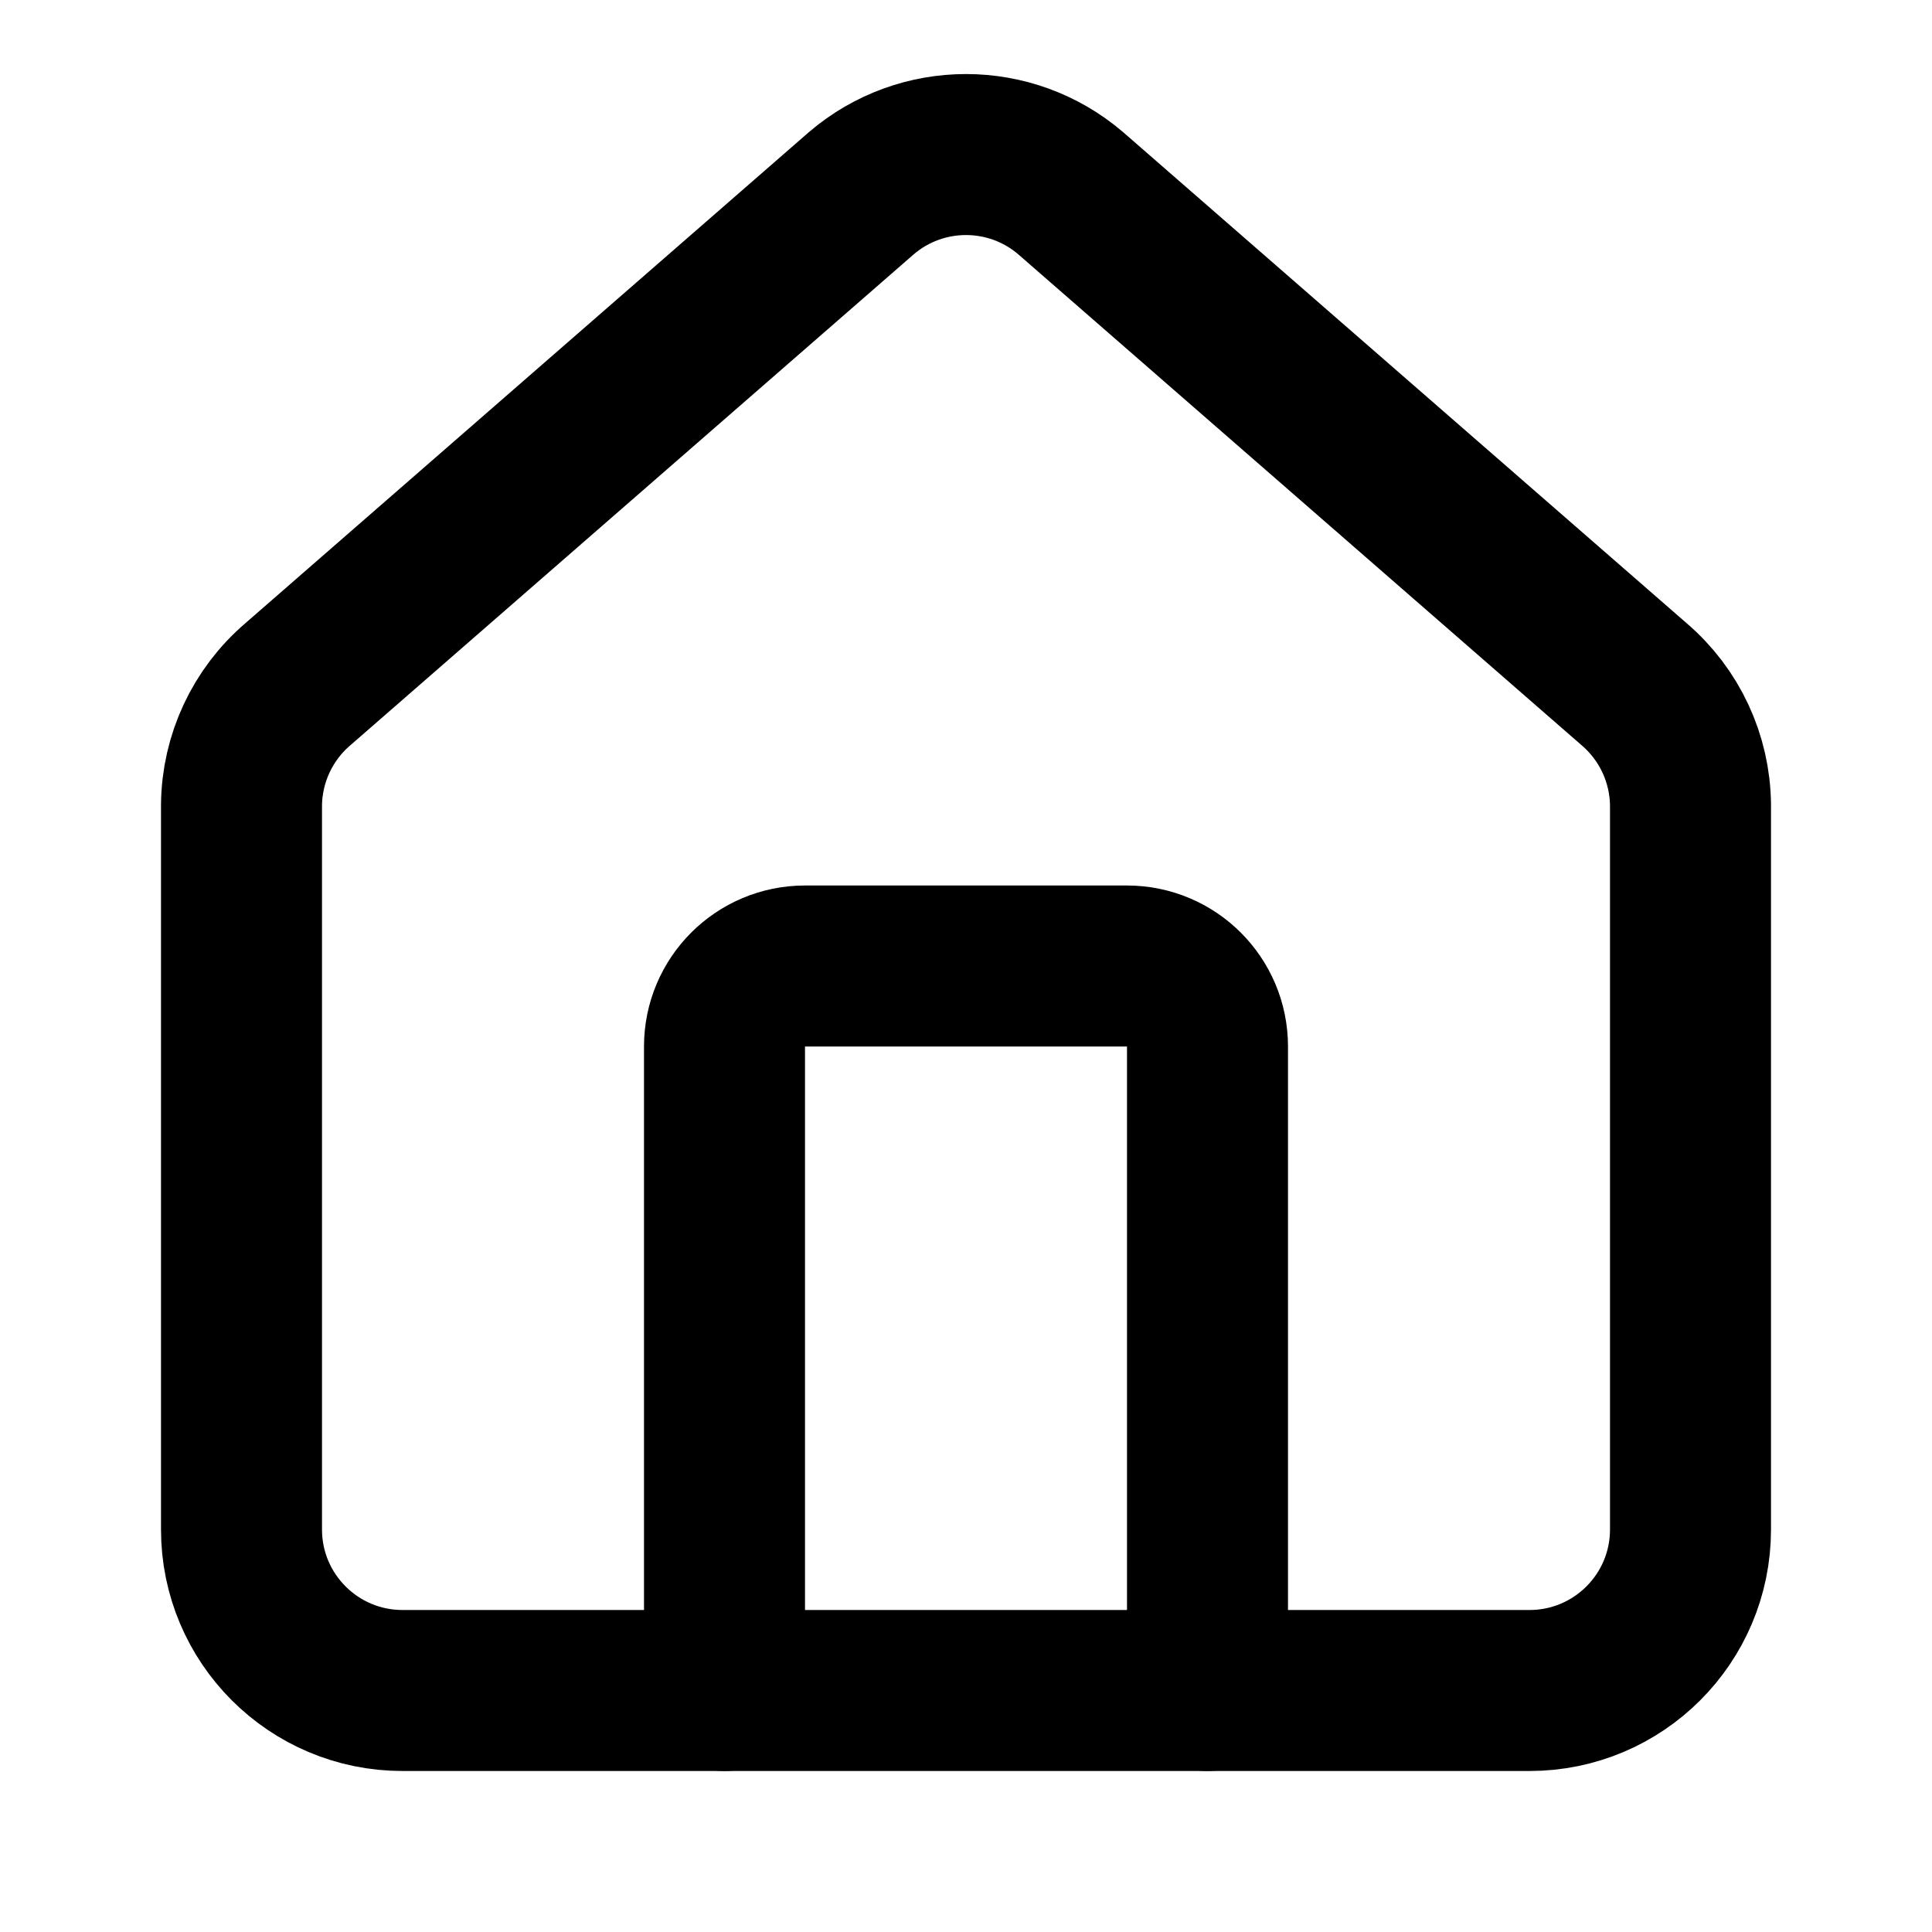
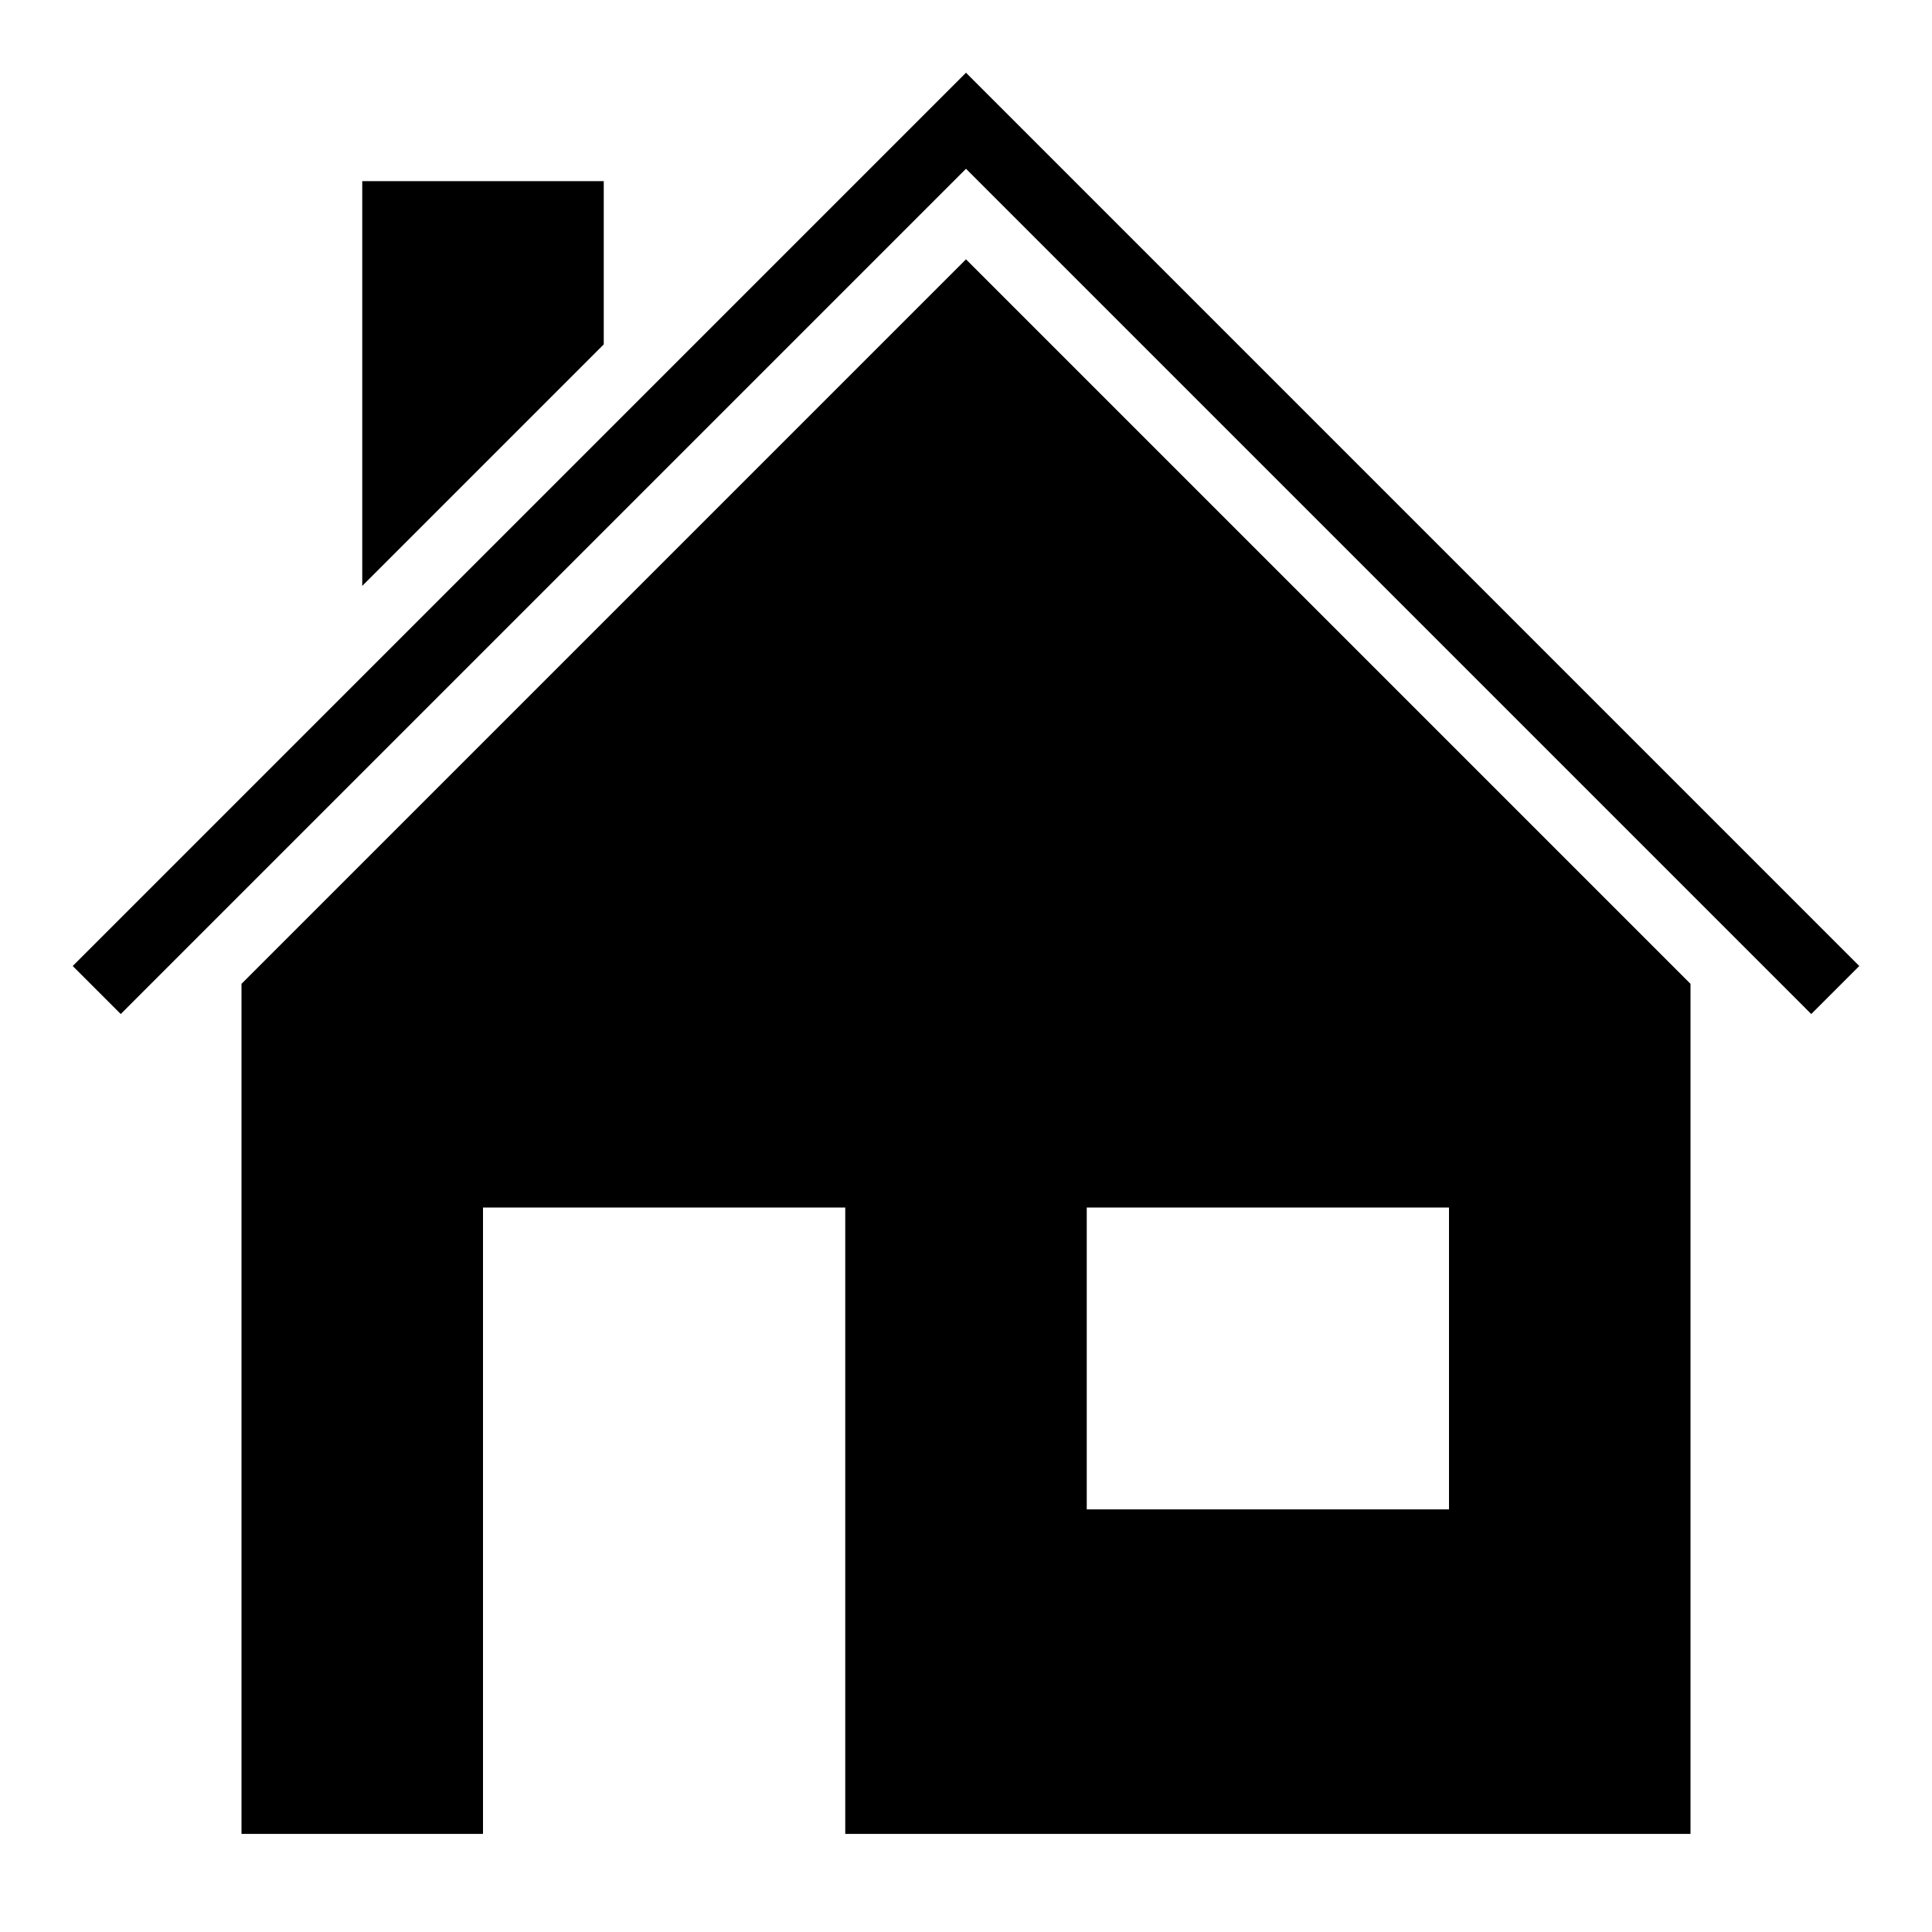
- <svg xmlns="http://www.w3.org/2000/svg" viewBox="0 0 24 24" fill="none" stroke="currentColor" stroke-width="2" stroke-linecap="round" stroke-linejoin="round" class="ui-icon">
-   <path d="M15 21v-8a1 1 0 0 0-1-1h-4a1 1 0 0 0-1 1v8" />
-   <path d="M3 10a2 2 0 0 1 .7-1.5l7-6.1a2 2 0 0 1 2.6 0l7 6.1A2 2 0 0 1 21 10v9a2 2 0 0 1-2 2H5a2 2 0 0 1-2-2z" />
+ <svg xmlns="http://www.w3.org/2000/svg" viewBox="0 0 512 512" class="ui-icon ui-icon-game" aria-hidden="true">
+   <path fill="currentColor" d="M256 19.27 25.637 249.638 19.27 256 32 268.73l6.363-6.367L256 44.727l217.637 217.636L480 268.73 492.73 256l-6.367-6.363zM96 48v107.273l64-64.002V48zm160 20.727-192 192V486h64V320h96v166h224V260.727zM288 320h96v80h-96z" />
</svg>
